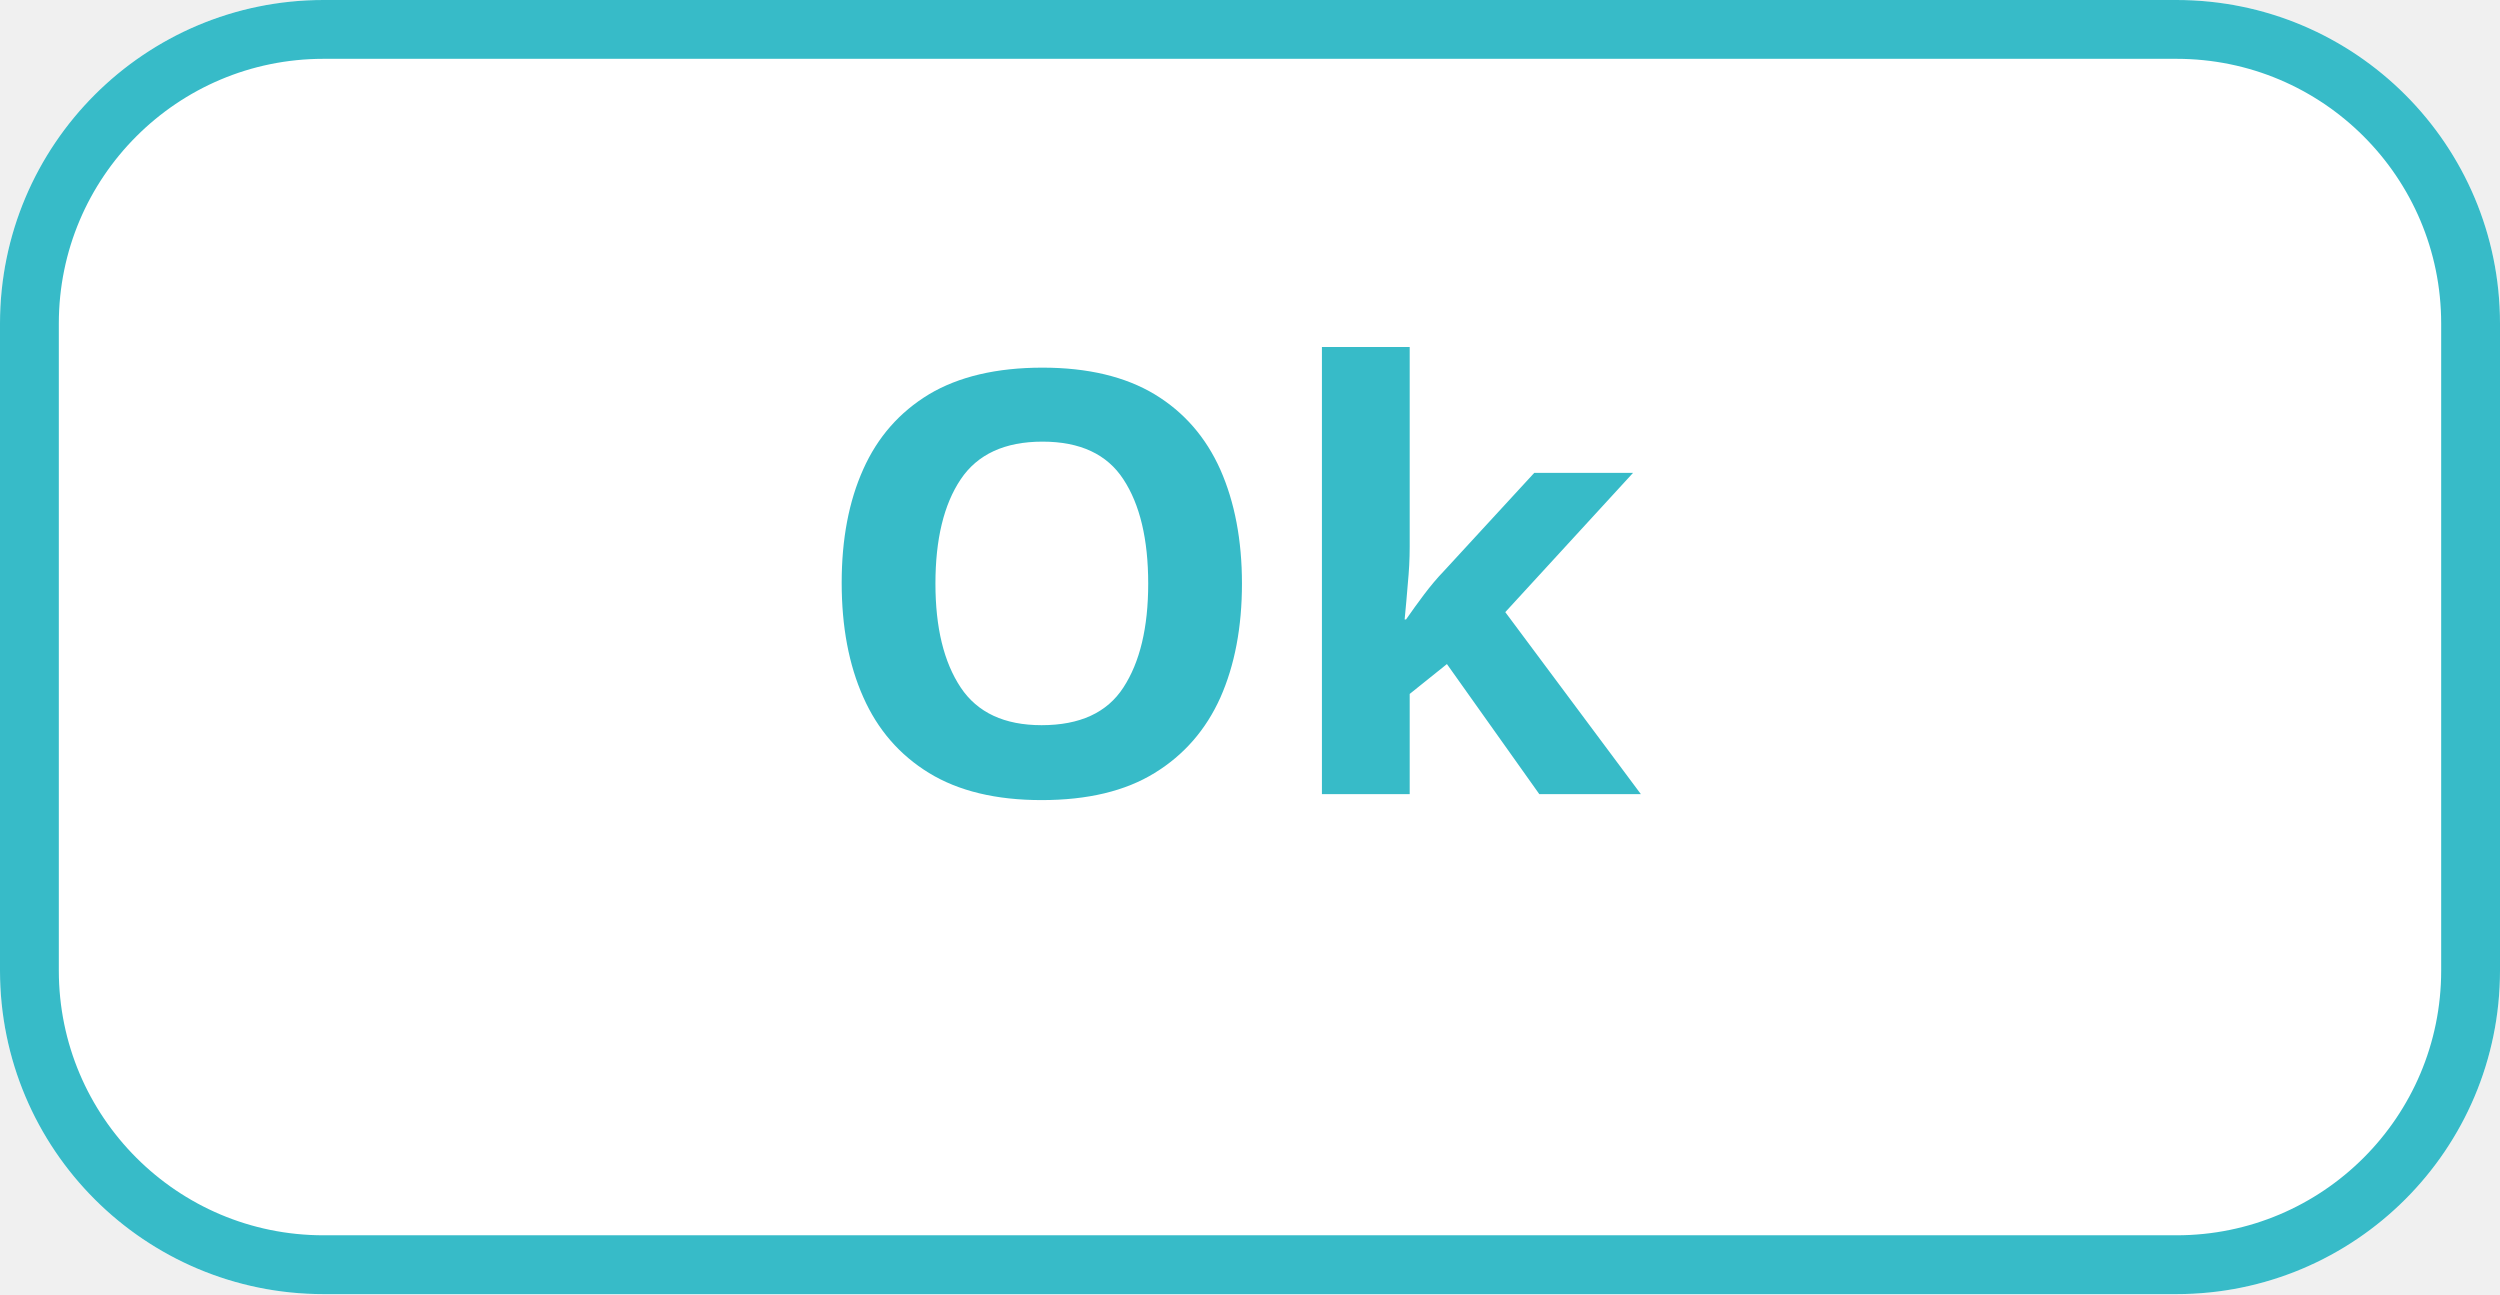
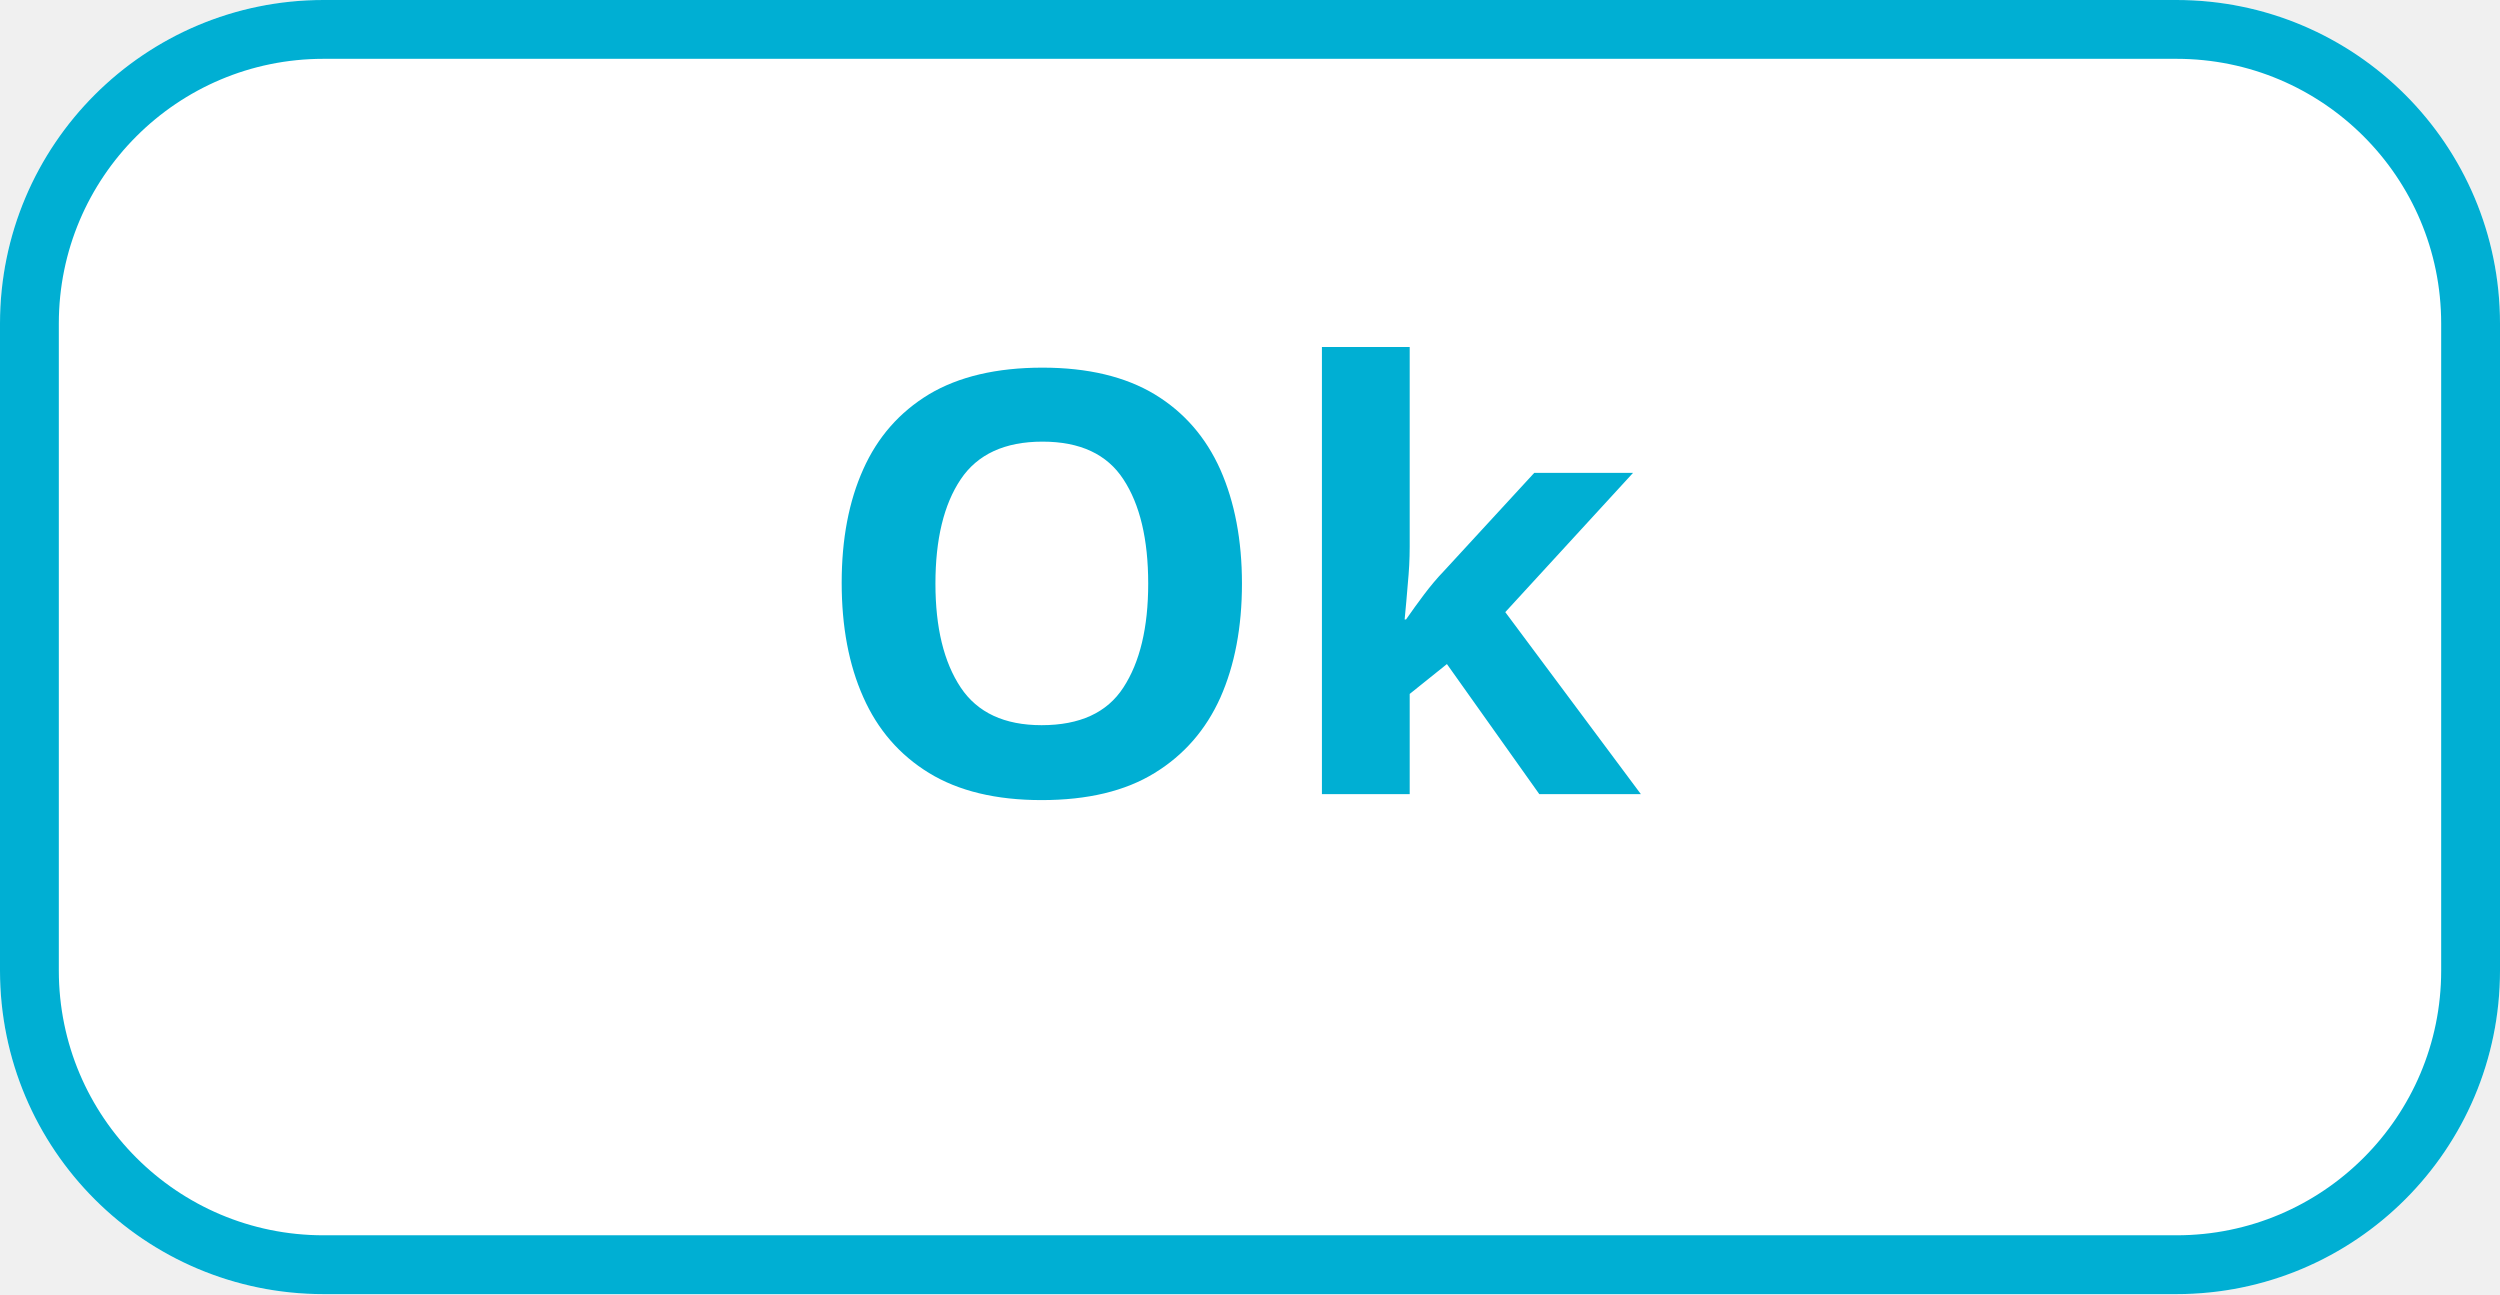
<svg xmlns="http://www.w3.org/2000/svg" id="Component_32_3" data-name="Component 32 – 3" width="85" height="44" viewBox="0 0 85 44">
-   <g id="Rectangle_5" data-name="Rectangle 5" fill="#fff" stroke="#37bbc8" stroke-width="2">
+   <g id="Rectangle_5" data-name="Rectangle 5" fill="#fff" stroke="#00AFD3" stroke-width="2">
    <rect width="85" height="44" rx="11" stroke="none" />
    <rect x="1" y="1" width="83" height="42" rx="10" fill="none" />
  </g>
-   <text id="Ok" transform="translate(0 8)" fill="#37bbc8" font-size="20" font-family="Montserrat-Bold, Montserrat" font-weight="700">
+   <text id="Ok" transform="translate(0 8)" fill="#00AFD3" font-size="20" font-family="Montserrat-Bold, Montserrat" font-weight="700">
    <tspan x="27.46" y="19">Ok</tspan>
  </text>
</svg>
